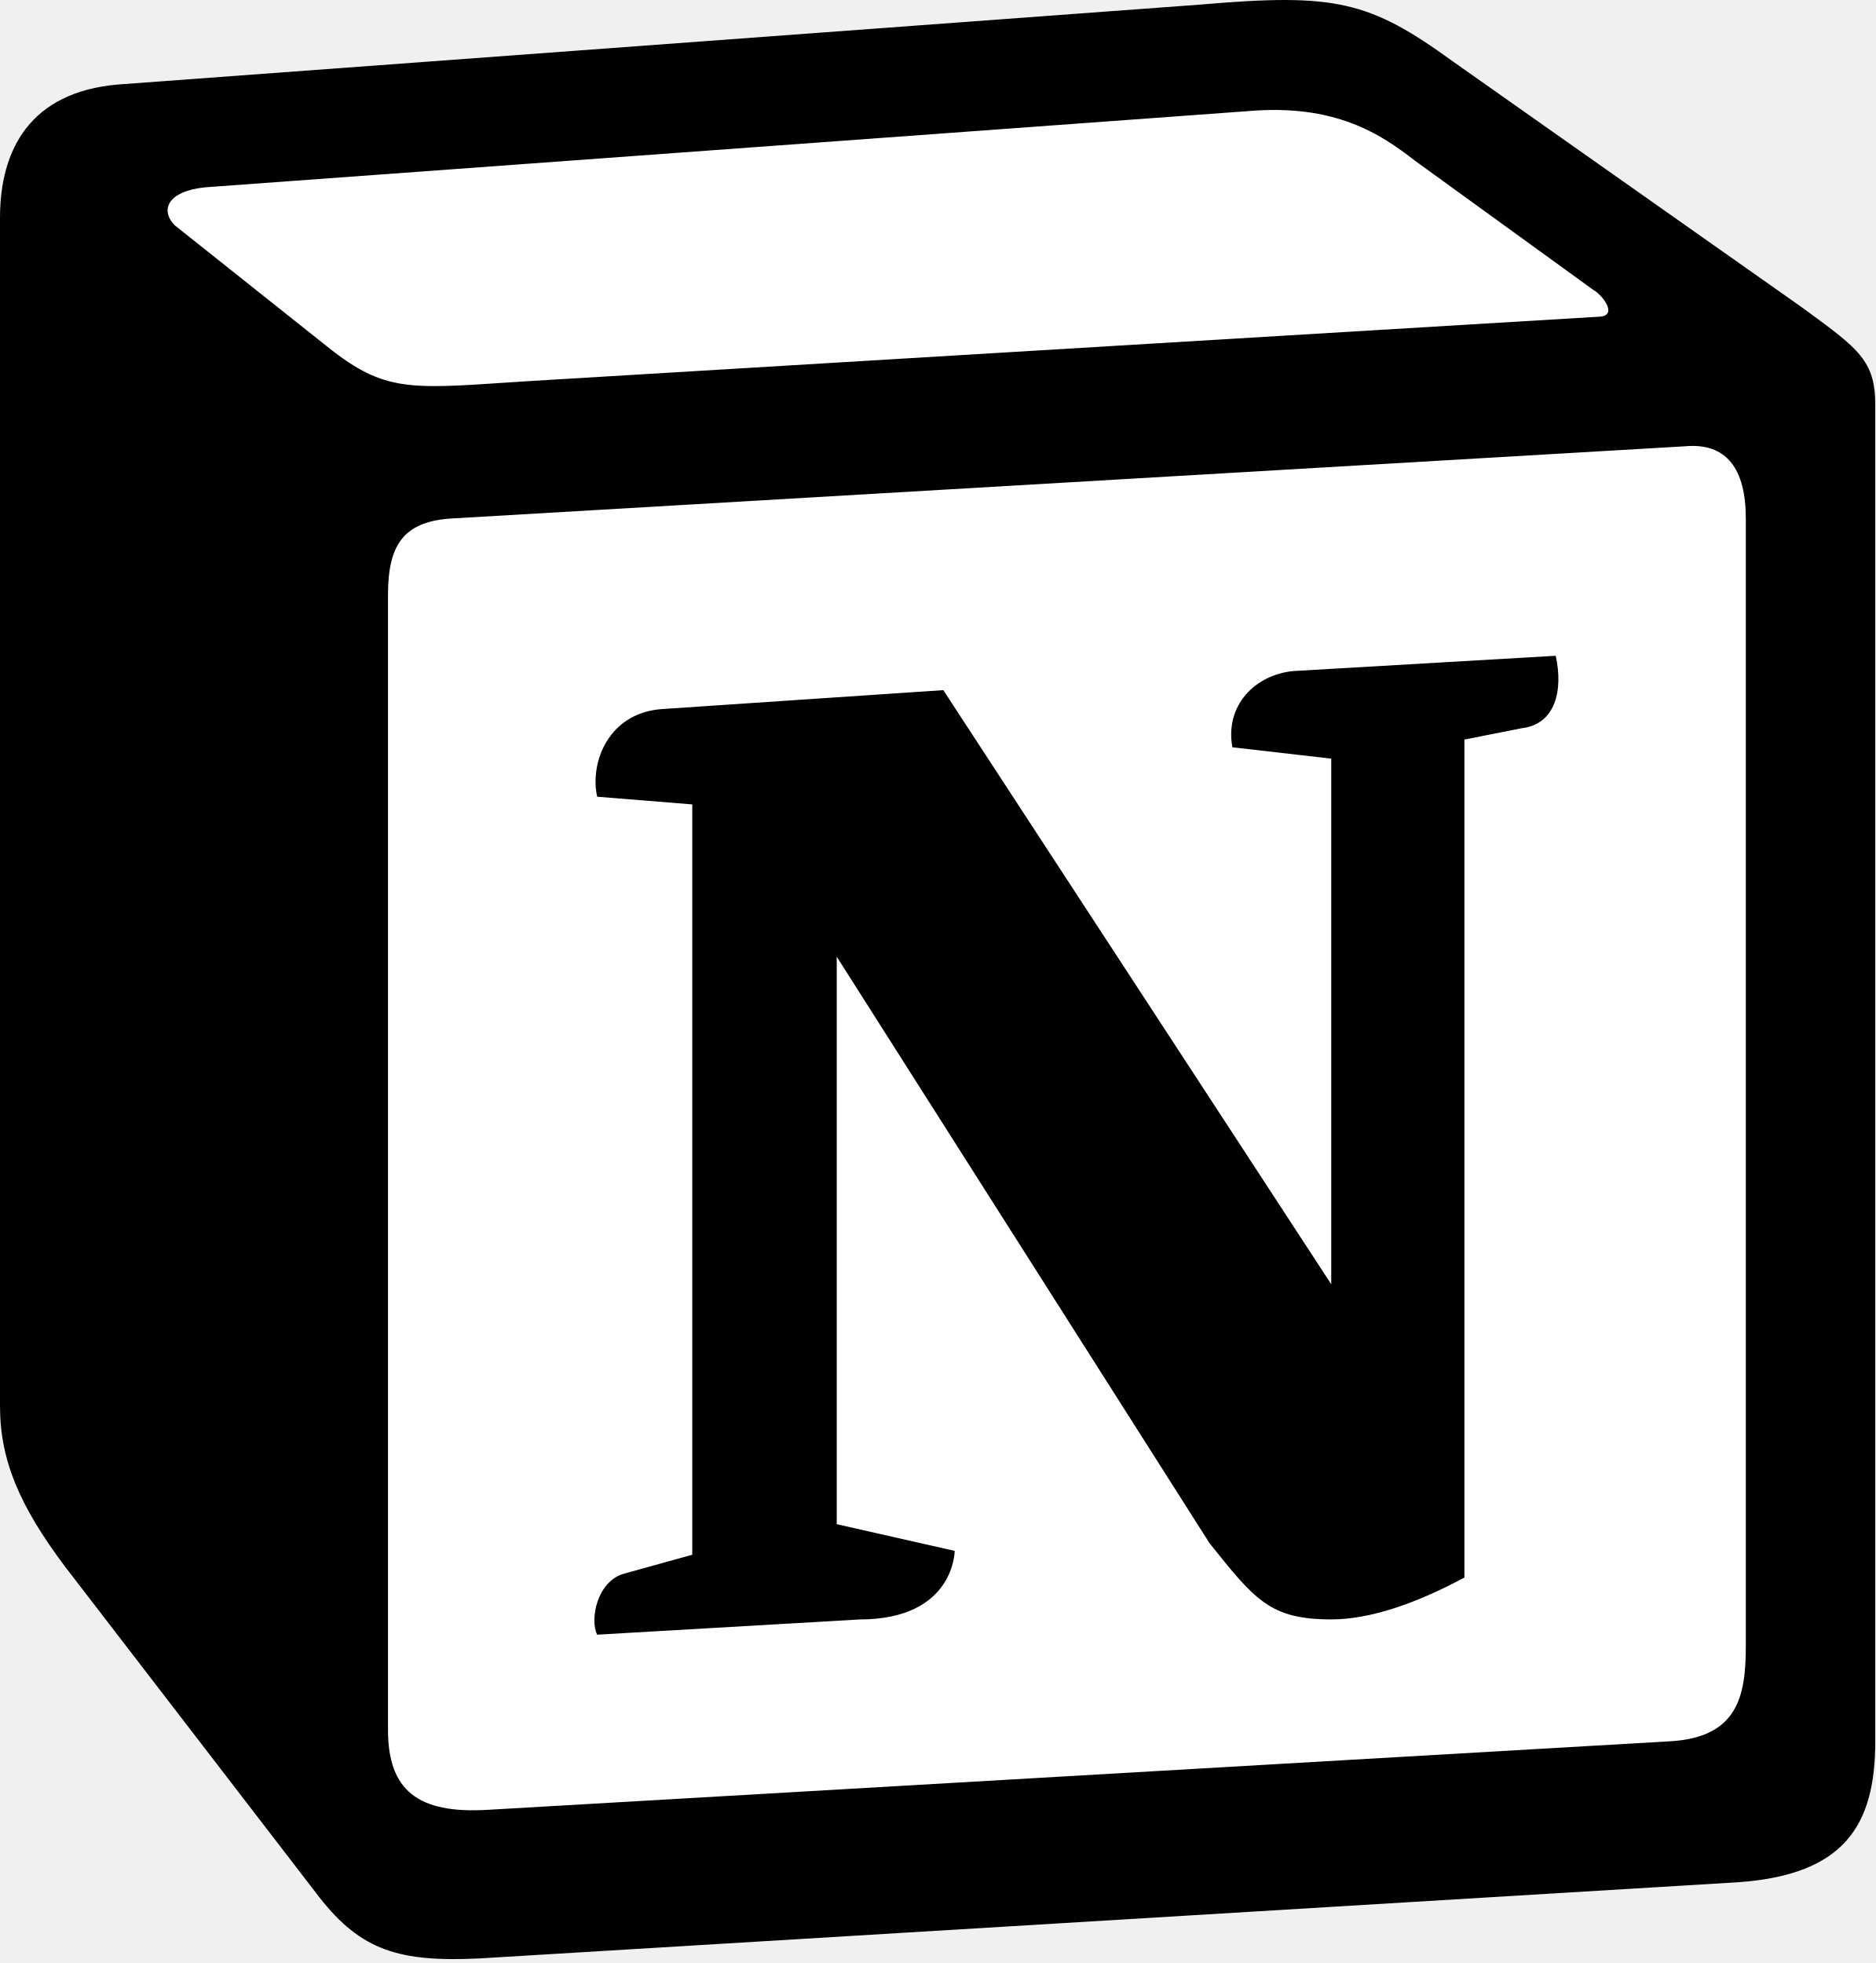
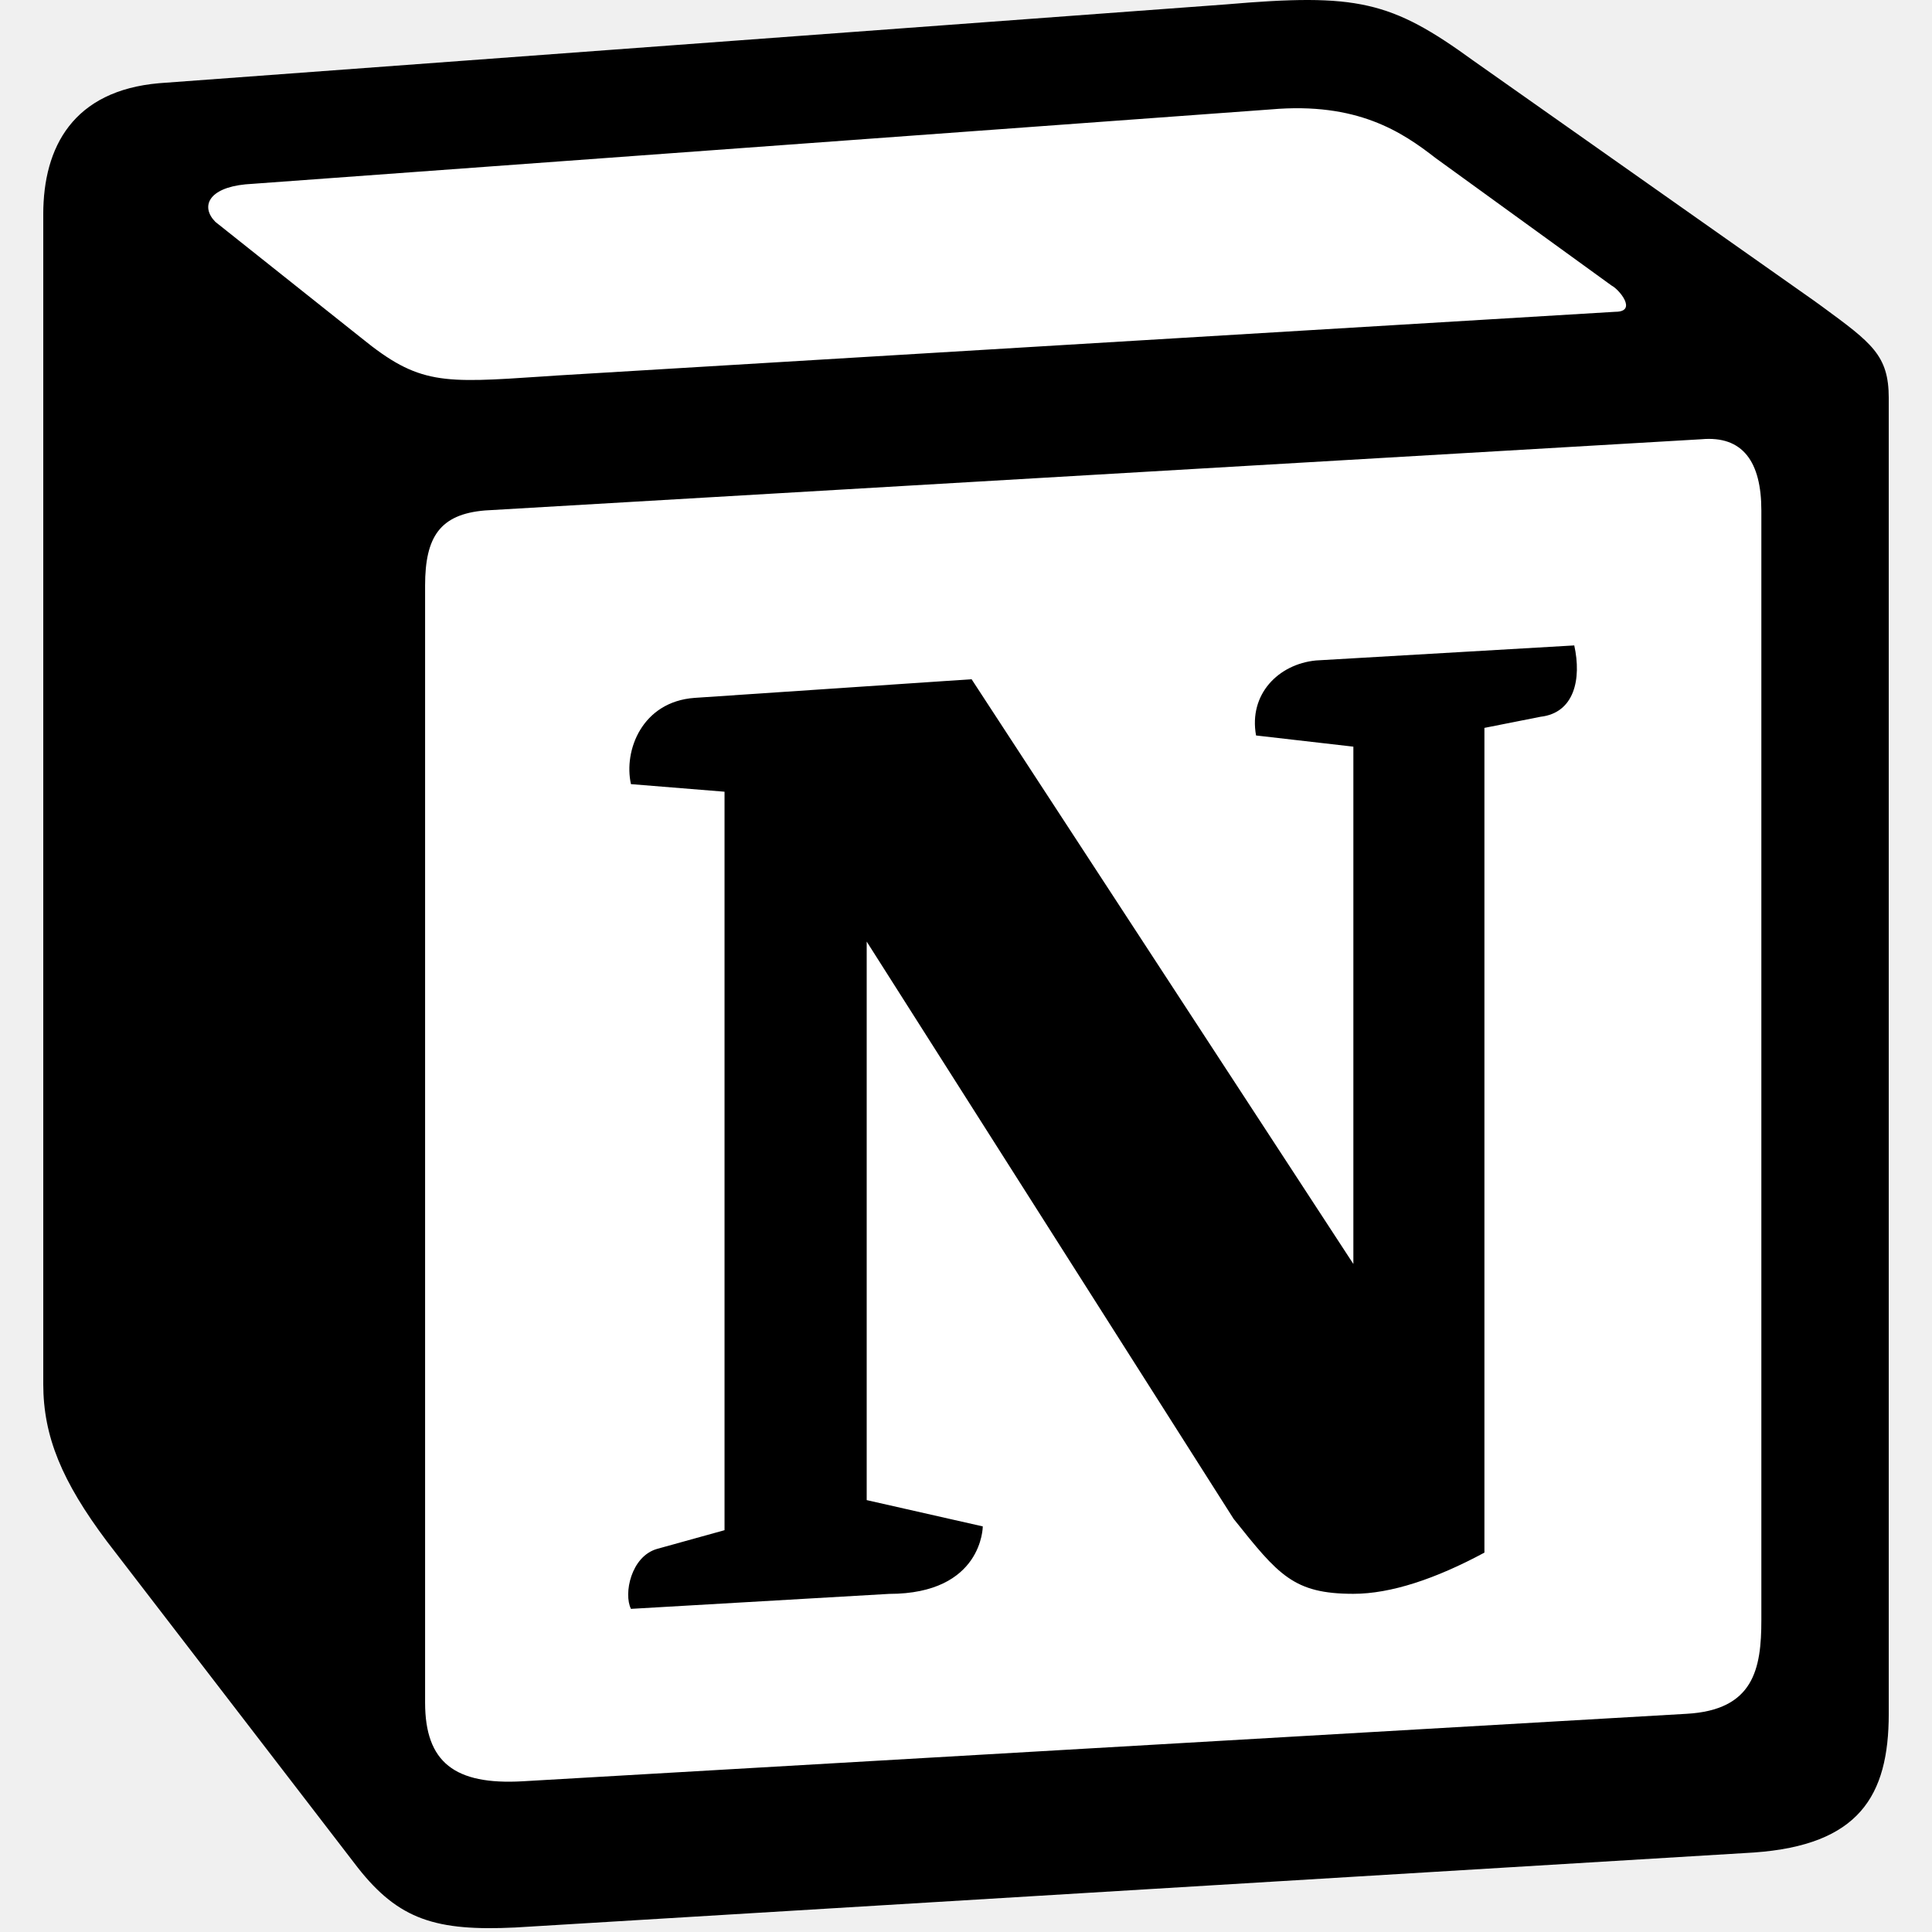
- <svg xmlns="http://www.w3.org/2000/svg" width="256px" height="268px" viewBox="0 0 256 268" version="1.1" preserveAspectRatio="xMidYMid">
-   <g>
-     <path d="M16.092,11.538 L164.09,0.608 C182.269,-0.952 186.94,0.1 198.37,8.409 L245.613,41.691 C253.406,47.414 256,48.975 256,55.207 L256,237.734 C256,249.173 251.845,255.939 237.304,256.974 L65.44,267.378 C54.527,267.895 49.33,266.335 43.615,259.051 L8.826,213.814 C2.585,205.487 0,199.255 0,191.971 L0,29.726 C0,20.374 4.155,12.573 16.092,11.538 Z" fill="#FFFFFF" />
-     <path d="M164.09,0.608 L16.092,11.538 C4.155,12.573 0,20.374 0,29.726 L0,191.971 C0,199.255 2.585,205.487 8.826,213.814 L43.615,259.051 C49.33,266.335 54.527,267.895 65.44,267.378 L237.304,256.974 C251.836,255.939 256,249.173 256,237.734 L256,55.207 C256,49.296 253.664,47.593 246.79,42.547 C246.395,42.262 245.999,41.976 245.605,41.691 L198.37,8.409 C186.94,0.1 182.269,-0.952 164.09,0.608 Z M69.327,52.22 C55.294,53.165 52.111,53.379 44.141,46.897 L23.876,30.778 C21.816,28.692 22.85,26.089 28.039,25.571 L170.313,15.176 C182.26,14.133 188.483,18.296 193.155,21.934 L217.556,39.613 C218.599,40.139 221.194,43.251 218.073,43.251 L71.146,52.095 L69.327,52.22 Z M52.967,236.174 L52.967,81.222 C52.967,74.455 55.044,71.335 61.267,70.809 L230.02,60.93 C235.744,60.413 238.329,64.051 238.329,70.809 L238.329,224.726 C238.329,231.493 237.286,237.217 227.943,237.734 L66.456,247.095 C57.113,247.612 52.967,244.501 52.967,236.174 Z M212.376,89.531 C213.411,94.212 212.376,98.893 207.696,99.428 L199.913,100.97 L199.913,215.374 C193.155,219.011 186.932,221.089 181.734,221.089 C173.425,221.089 171.347,218.485 165.124,210.693 L114.226,130.614 L114.226,208.09 L130.327,211.736 C130.327,211.736 130.327,221.098 117.337,221.098 L81.523,223.175 C80.48,221.089 81.523,215.891 85.152,214.857 L94.504,212.262 L94.504,109.823 L81.523,108.771 C80.48,104.09 83.075,97.332 90.35,96.806 L128.776,94.221 L181.734,175.334 L181.734,103.573 L168.236,102.022 C167.193,96.289 171.347,92.126 176.536,91.618 L212.376,89.531 L212.376,89.531 Z" fill="#000000" />
-   </g>
+ <svg xmlns="http://www.w3.org/2000/svg" width="256" height="256" viewBox="0 0 256 256" fill="none">
+   <path d="M21.103 11.022L162.474 0.581C179.839 -0.91 184.301 0.095 195.219 8.033L240.347 39.824C247.791 45.291 250.269 46.782 250.269 52.735V227.089C250.269 238.016 246.3 244.479 232.41 245.467L68.241 255.406C57.817 255.9 52.852 254.409 47.393 247.452L14.163 204.24C8.201 196.286 5.731 190.333 5.731 183.375V28.395C5.731 19.462 9.7 12.01 21.103 11.022Z" fill="white" />
+   <path d="M162.474 0.581L21.103 11.022C9.7 12.01 5.731 19.462 5.731 28.395V183.375C5.731 190.333 8.201 196.286 14.163 204.24L47.393 247.452C52.852 254.409 57.817 255.9 68.241 255.406L232.41 245.467C246.292 244.479 250.269 238.016 250.269 227.089V52.735C250.269 47.088 248.037 45.462 241.471 40.642C241.094 40.369 240.716 40.097 240.339 39.824L195.219 8.033C184.301 0.095 179.839 -0.91 162.474 0.581ZM71.954 49.882C58.55 50.785 55.509 50.989 47.896 44.797L28.538 29.4C26.571 27.407 27.559 24.92 32.515 24.427L168.419 14.496C179.83 13.5 185.775 17.477 190.237 20.952L213.546 37.84C214.543 38.342 217.021 41.314 214.04 41.314L73.692 49.763L71.954 49.882ZM56.327 225.599V77.585C56.327 71.121 58.311 68.141 64.255 67.638L225.452 58.202C230.92 57.708 233.389 61.183 233.389 67.638V214.664C233.389 221.128 232.393 226.595 223.468 227.089L69.212 236.031C60.287 236.525 56.327 233.553 56.327 225.599ZM208.598 85.522C209.586 89.994 208.598 94.465 204.127 94.976L196.693 96.449V205.73C190.237 209.205 184.293 211.189 179.328 211.189C171.391 211.189 169.406 208.702 163.462 201.259L114.842 124.766V198.772L130.223 202.256C130.223 202.256 130.223 211.198 117.815 211.198L83.605 213.182C82.608 211.189 83.605 206.224 87.071 205.236L96.004 202.758V104.906L83.605 103.901C82.608 99.43 85.086 92.974 92.036 92.472L128.741 90.002L179.328 167.483V98.936L166.434 97.454C165.438 91.978 169.406 88.001 174.363 87.515L208.598 85.522Z" fill="black" />
</svg>
